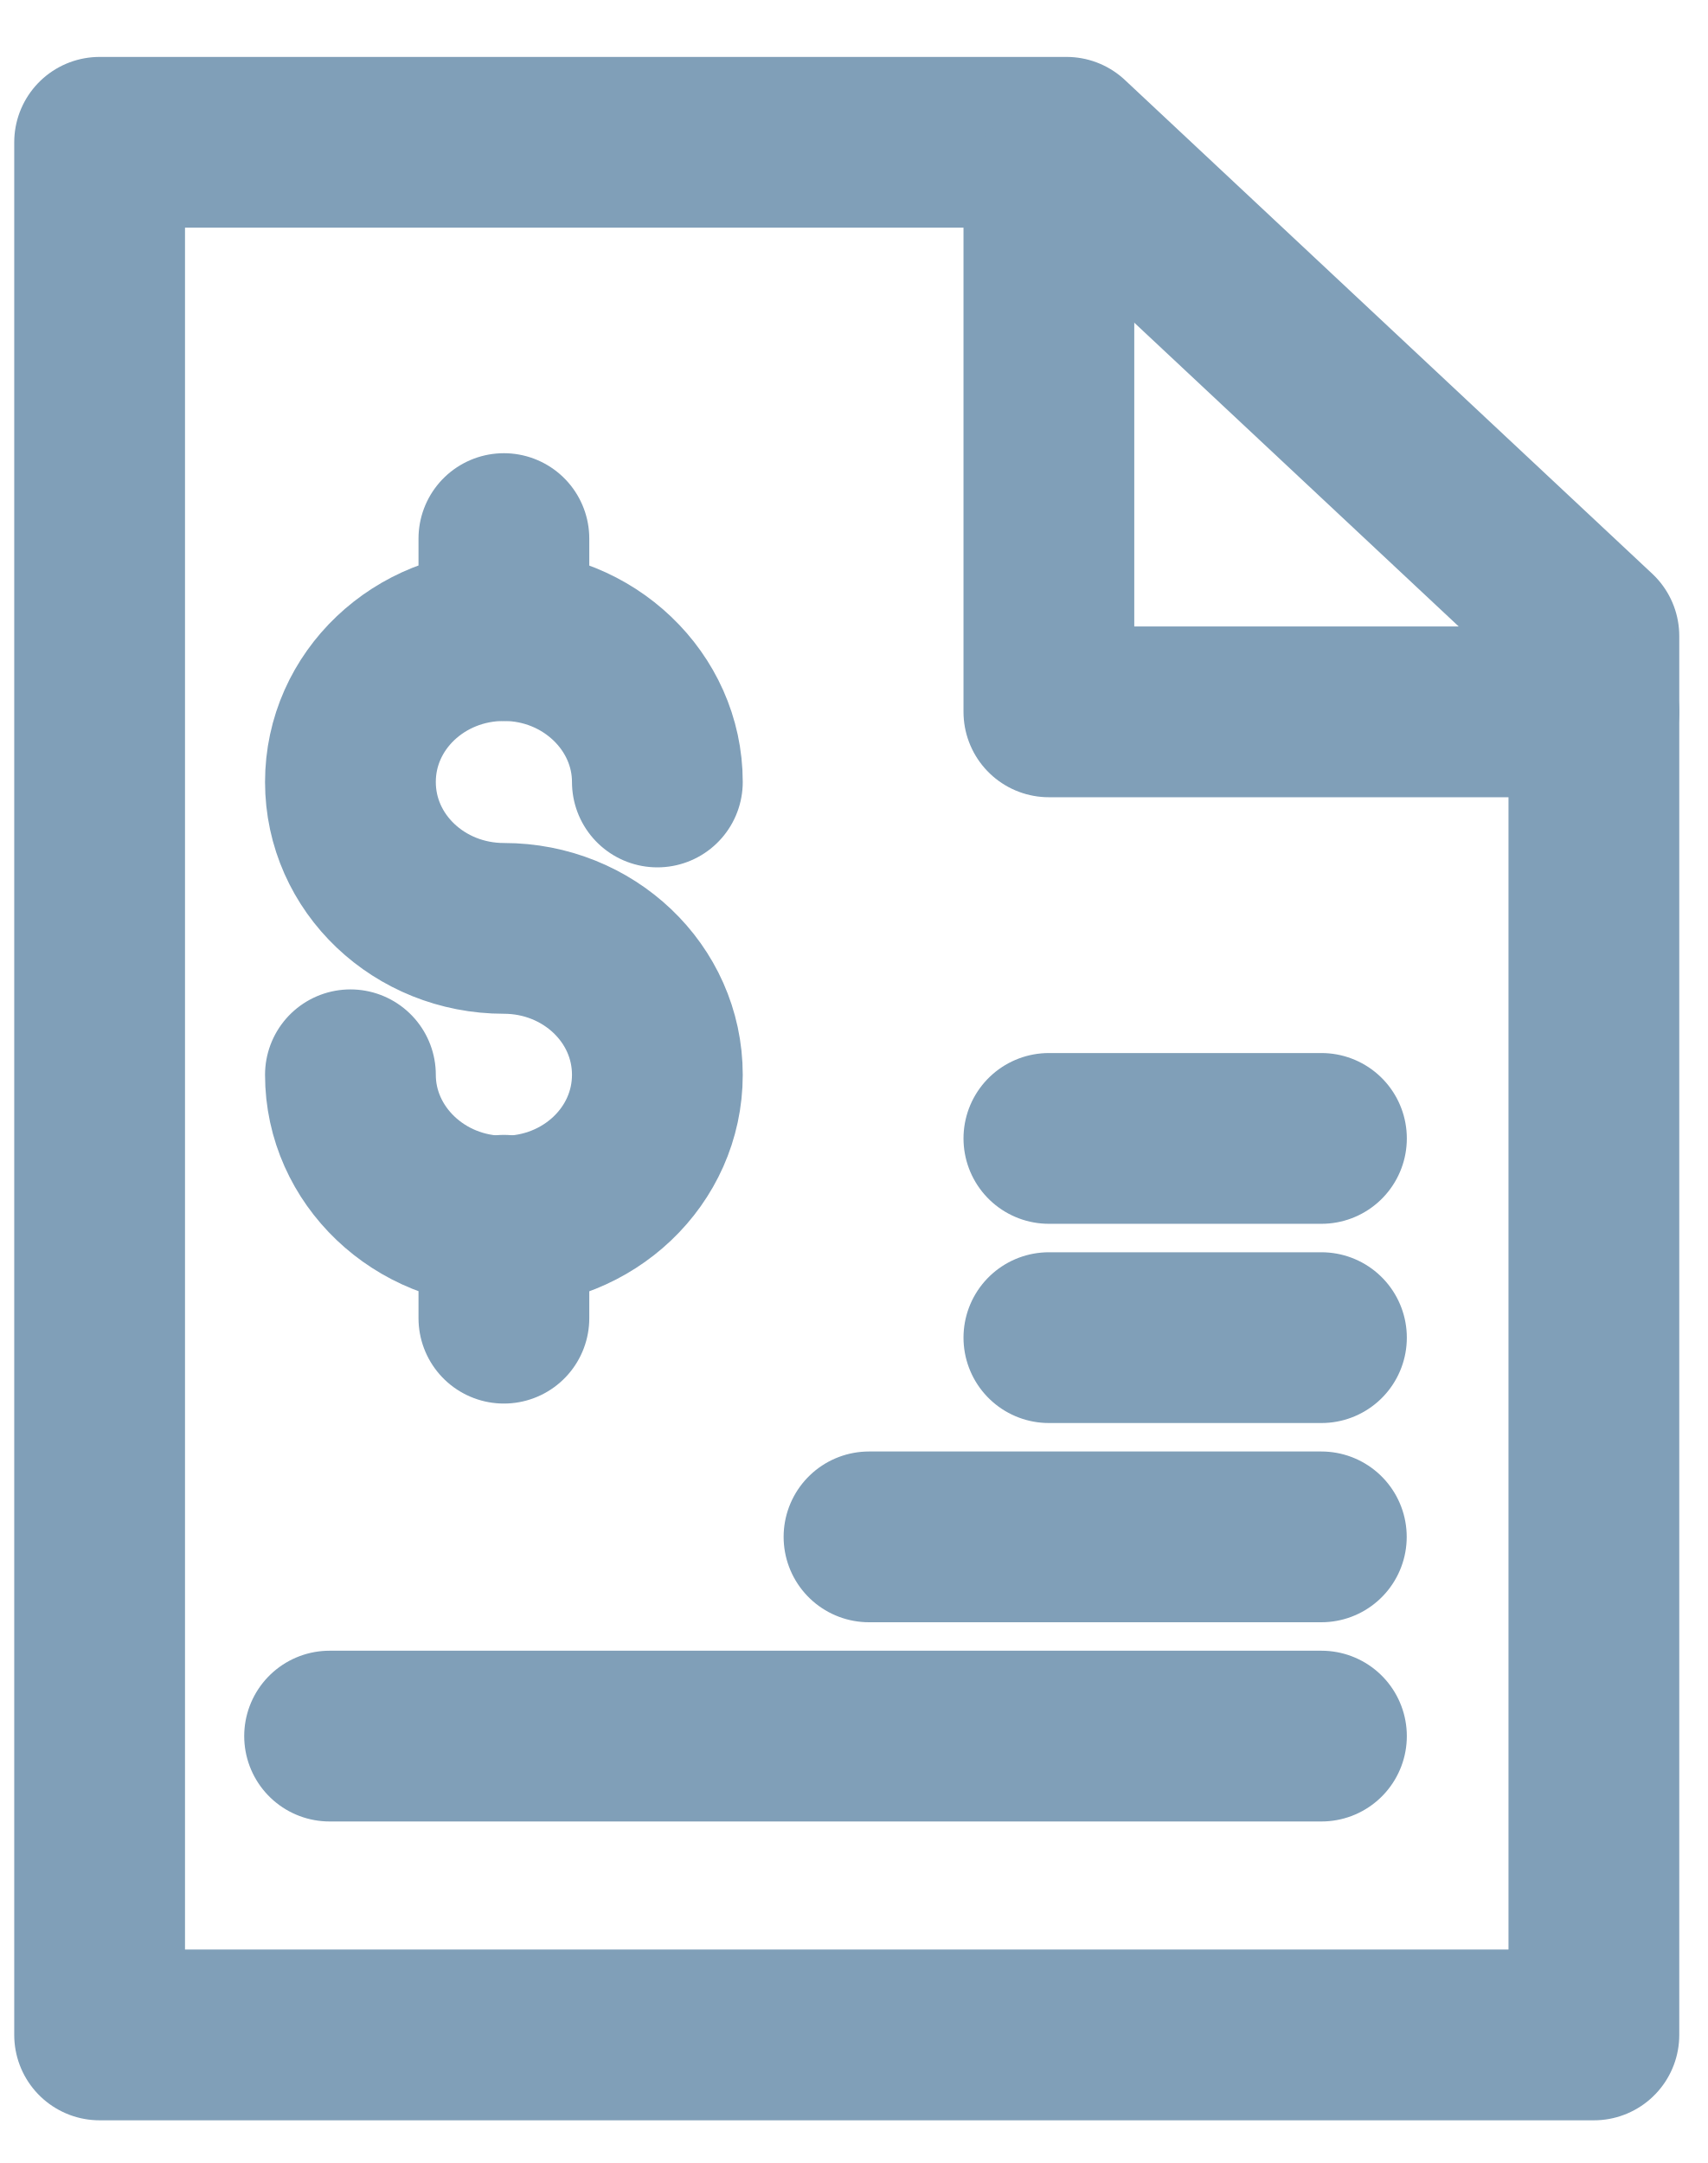
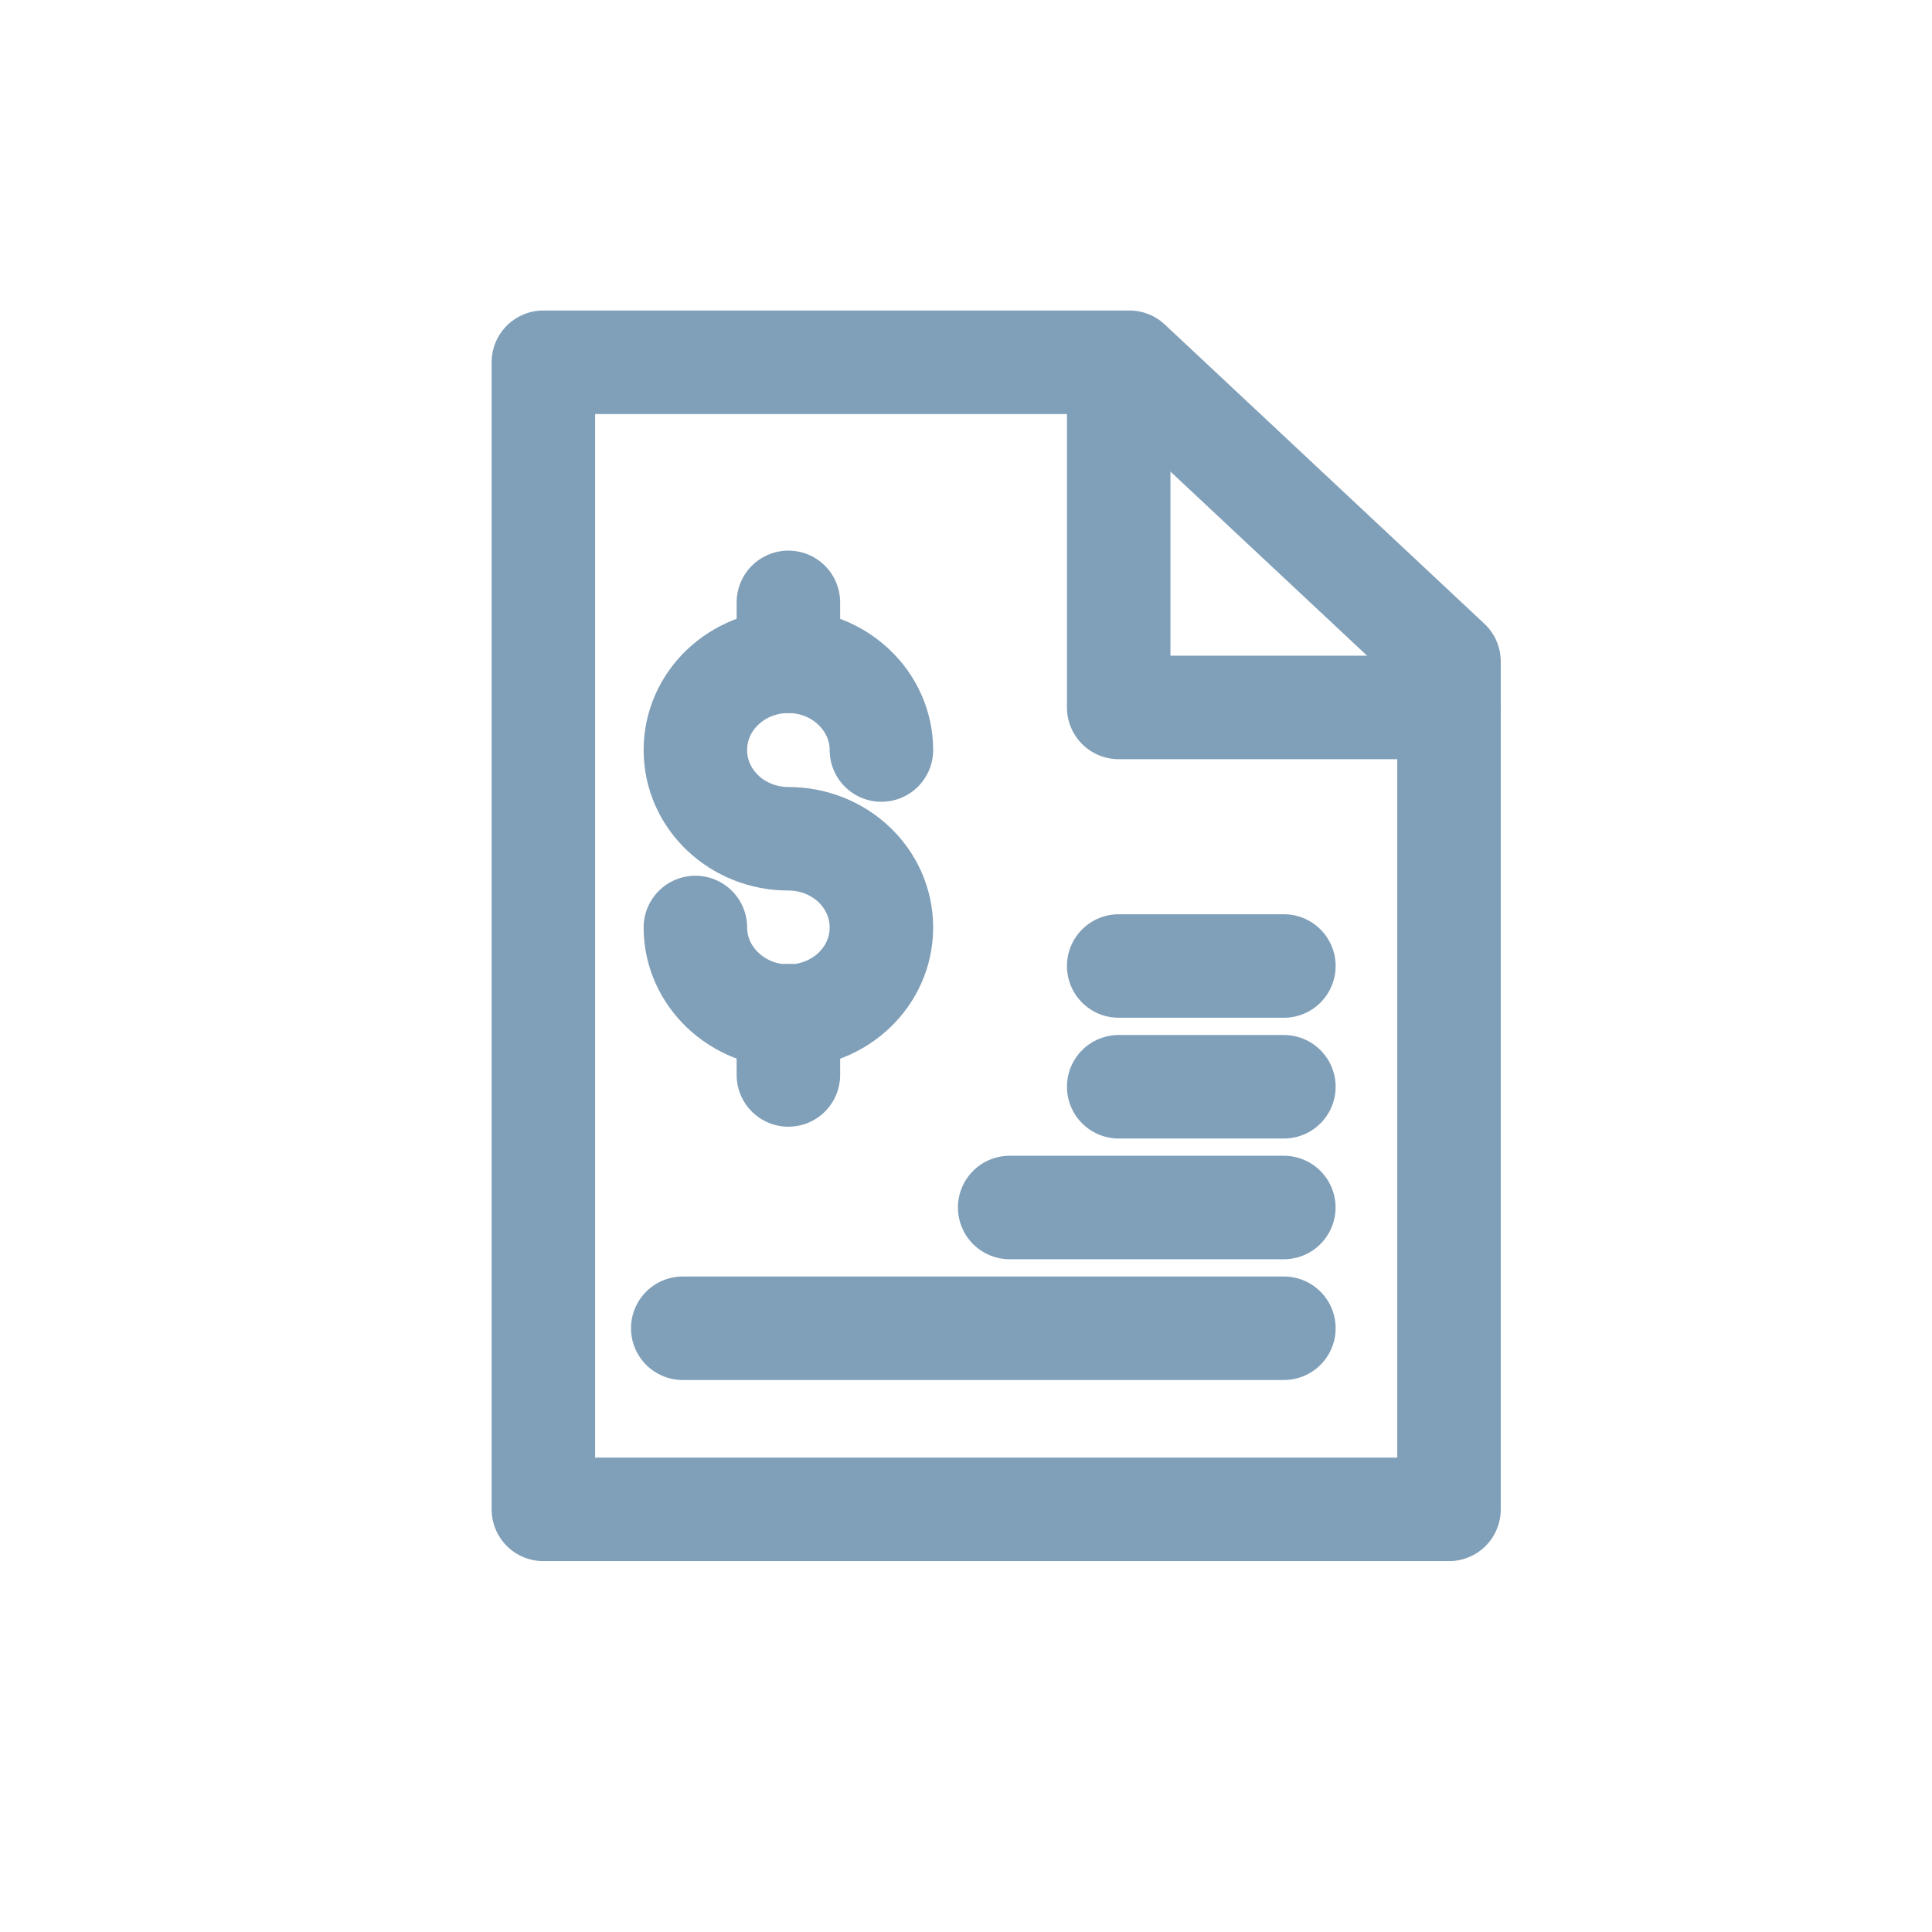
- <svg xmlns="http://www.w3.org/2000/svg" width="15" height="19" viewBox="0 0 15 19" fill="none">
-   <path d="M3.078 9.441C3.078 10.149 3.684 10.727 4.426 10.727C5.168 10.727 5.774 10.156 5.774 9.441C5.774 8.726 5.168 8.155 4.426 8.155C3.684 8.155 3.078 7.584 3.078 6.869C3.078 6.154 3.684 5.583 4.426 5.583C5.168 5.583 5.774 6.162 5.774 6.869" stroke="#809FB8" stroke-width="1.5" stroke-linecap="round" stroke-linejoin="round" />
-   <path d="M4.426 10.719V11.579" stroke="#809FB8" stroke-width="1.5" stroke-linecap="round" stroke-linejoin="round" />
-   <path d="M4.426 4.731V5.583" stroke="#809FB8" stroke-width="1.5" stroke-linecap="round" stroke-linejoin="round" />
-   <path d="M14 17.875H0.875V1.25H9.368L14 5.587V17.875Z" stroke="#809FB8" stroke-width="1.5" stroke-linecap="round" stroke-linejoin="round" />
-   <path d="M9.213 1.688V6.253H14" stroke="#809FB8" stroke-width="1.5" stroke-linecap="round" stroke-linejoin="round" />
-   <path d="M2.895 15.25H11.607" stroke="#809FB8" stroke-width="1.5" stroke-linecap="round" stroke-linejoin="round" />
-   <path d="M7.633 13.5H11.606" stroke="#809FB8" stroke-width="1.5" stroke-linecap="round" stroke-linejoin="round" />
-   <path d="M9.213 11.75H11.607" stroke="#809FB8" stroke-width="1.5" stroke-linecap="round" stroke-linejoin="round" />
-   <path d="M9.213 10H11.607" stroke="#809FB8" stroke-width="1.5" stroke-linecap="round" stroke-linejoin="round" />
+ <svg xmlns="http://www.w3.org/2000/svg" width="28" height="28" viewBox="0 0 28 28" fill="none">
+   <path d="M10.078 13.442C10.078 14.149 10.684 14.727 11.426 14.727C12.168 14.727 12.774 14.157 12.774 13.442C12.774 12.726 12.168 12.156 11.426 12.156C10.684 12.156 10.078 11.585 10.078 10.87C10.078 10.155 10.684 9.584 11.426 9.584C12.168 9.584 12.774 10.162 12.774 10.87" stroke="#809FB8" stroke-width="1.5" stroke-linecap="round" stroke-linejoin="round" />
+   <path d="M11.426 14.719V15.579" stroke="#809FB8" stroke-width="1.5" stroke-linecap="round" stroke-linejoin="round" />
+   <path d="M11.426 8.73V9.583" stroke="#809FB8" stroke-width="1.5" stroke-linecap="round" stroke-linejoin="round" />
+   <path d="M21 21.875H7.875V5.25H16.368L21 9.587V21.875Z" stroke="#809FB8" stroke-width="1.5" stroke-linecap="round" stroke-linejoin="round" />
+   <path d="M16.213 5.688V10.253H21" stroke="#809FB8" stroke-width="1.5" stroke-linecap="round" stroke-linejoin="round" />
+   <path d="M9.895 19.25H18.607" stroke="#809FB8" stroke-width="1.5" stroke-linecap="round" stroke-linejoin="round" />
+   <path d="M14.633 17.5H18.606" stroke="#809FB8" stroke-width="1.5" stroke-linecap="round" stroke-linejoin="round" />
+   <path d="M16.213 15.75H18.607" stroke="#809FB8" stroke-width="1.5" stroke-linecap="round" stroke-linejoin="round" />
+   <path d="M16.213 14H18.607" stroke="#809FB8" stroke-width="1.5" stroke-linecap="round" stroke-linejoin="round" />
</svg>
